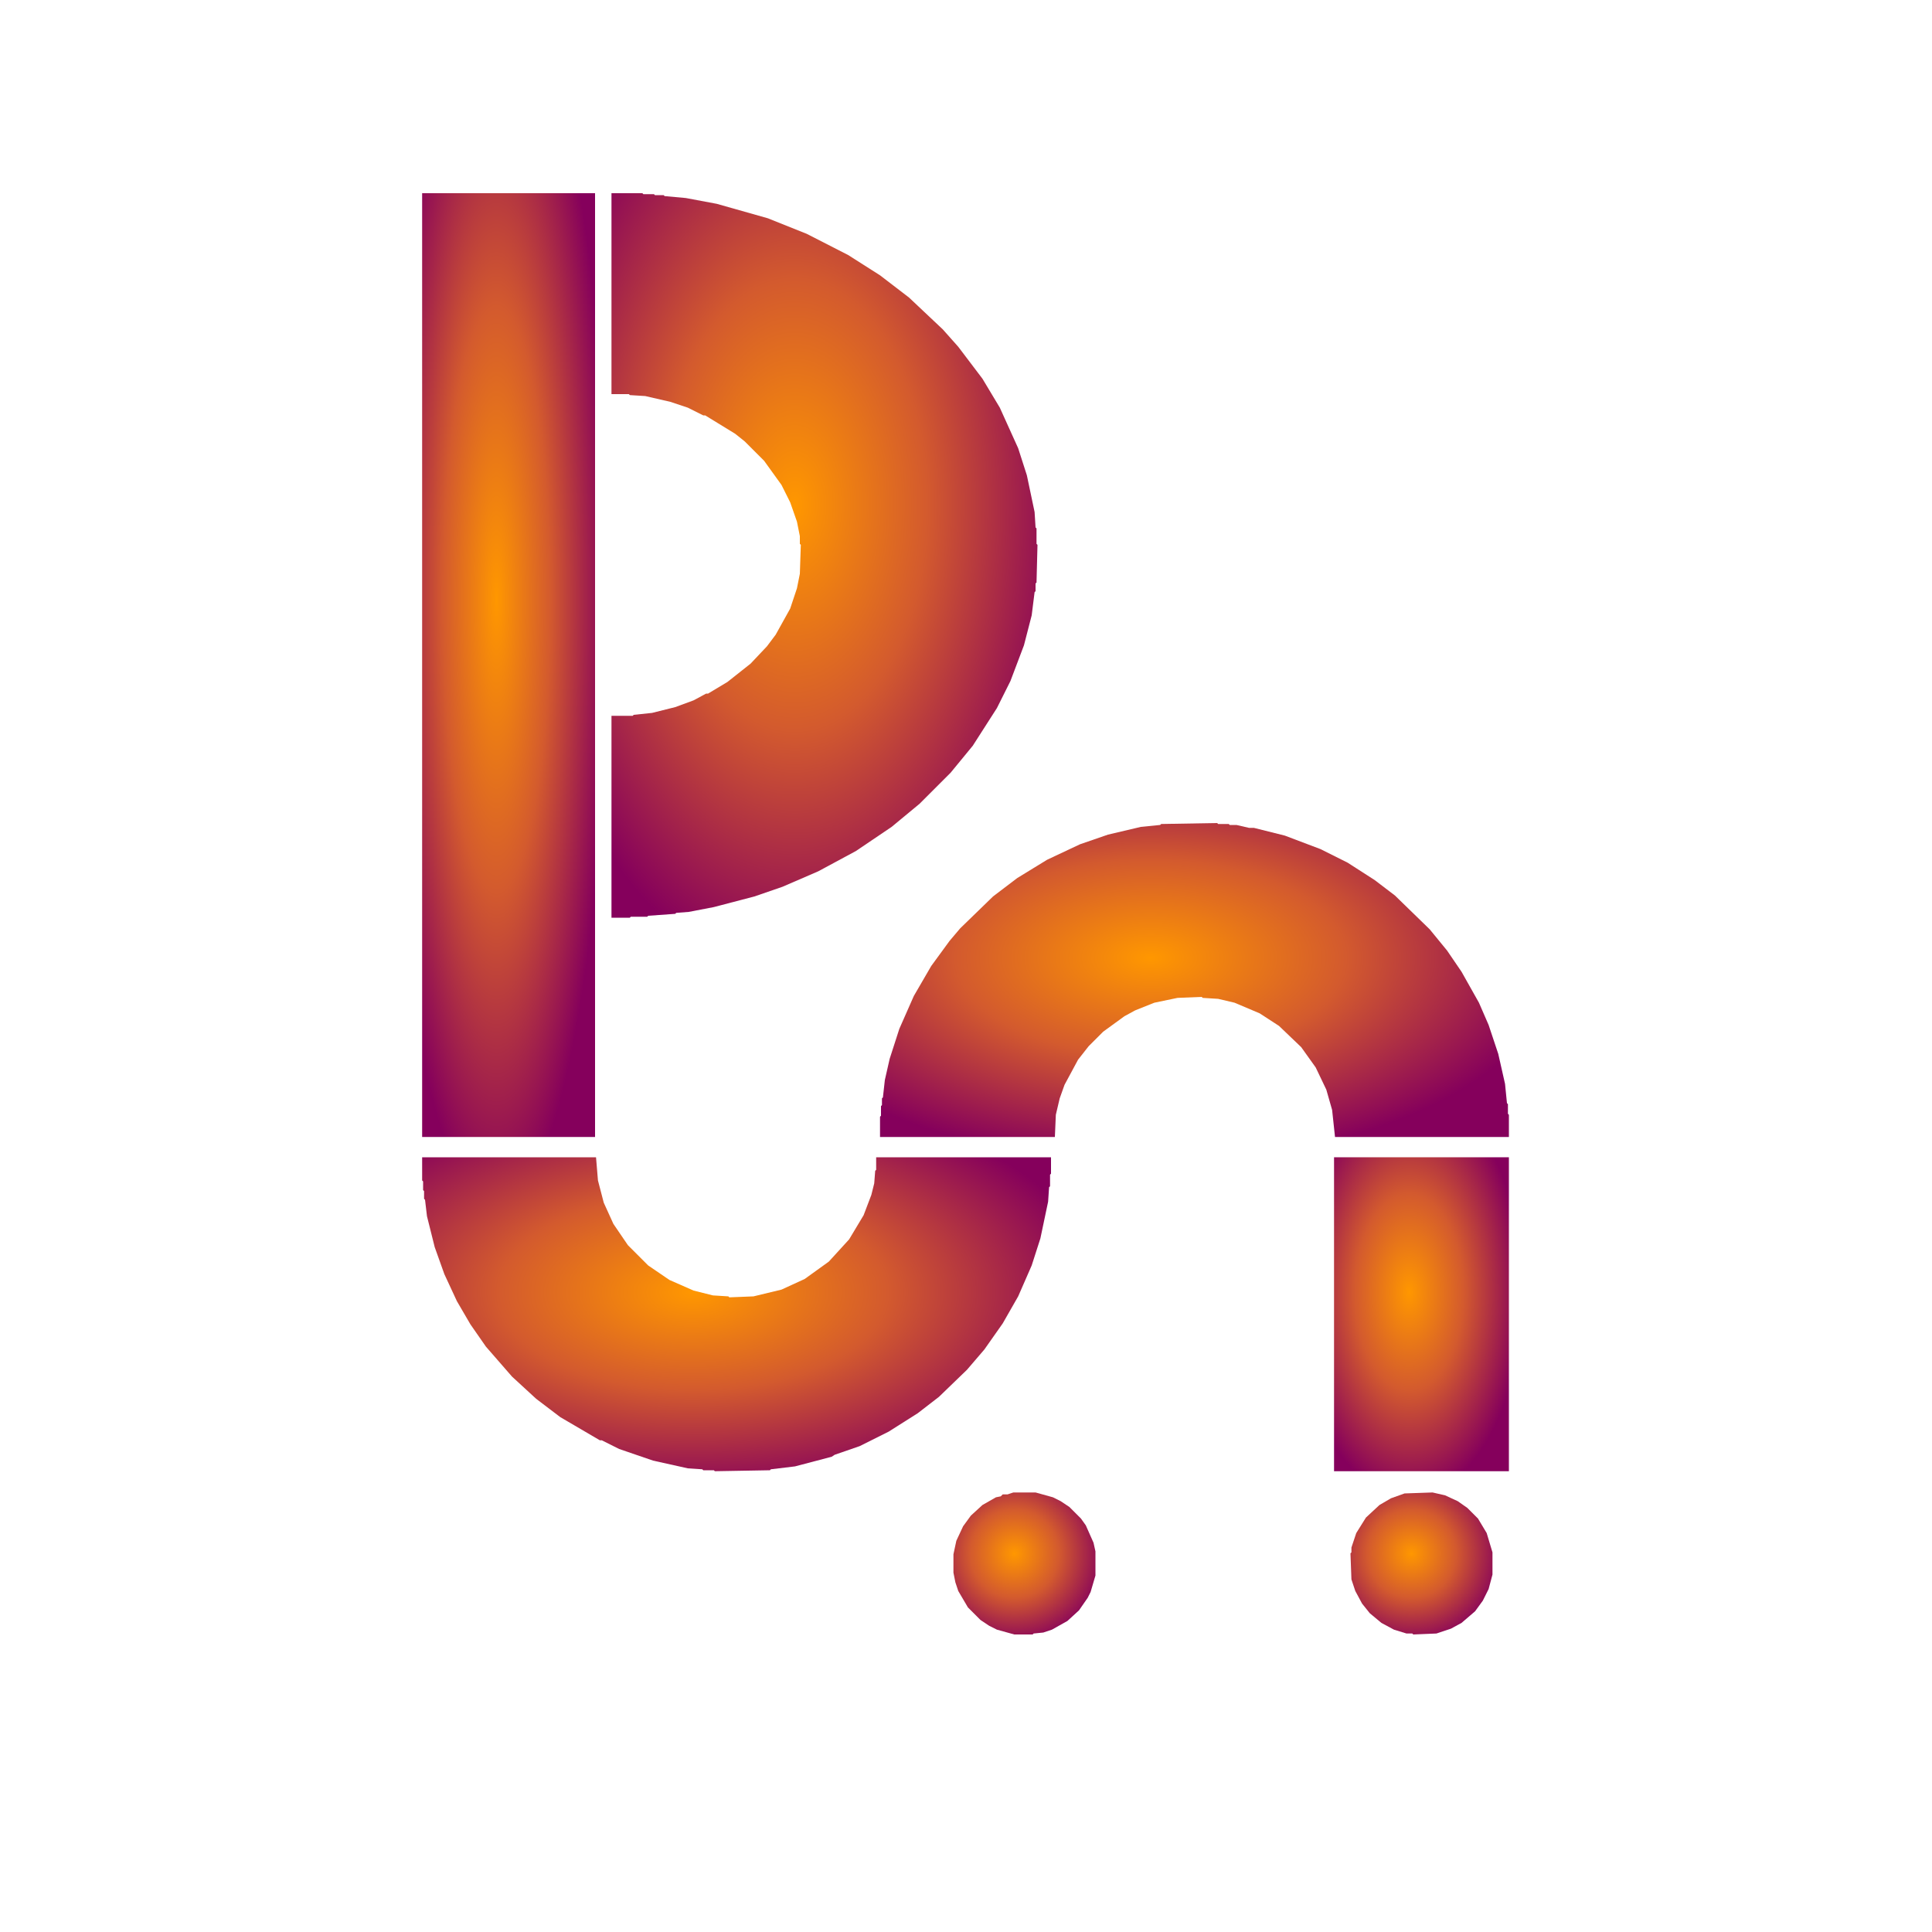
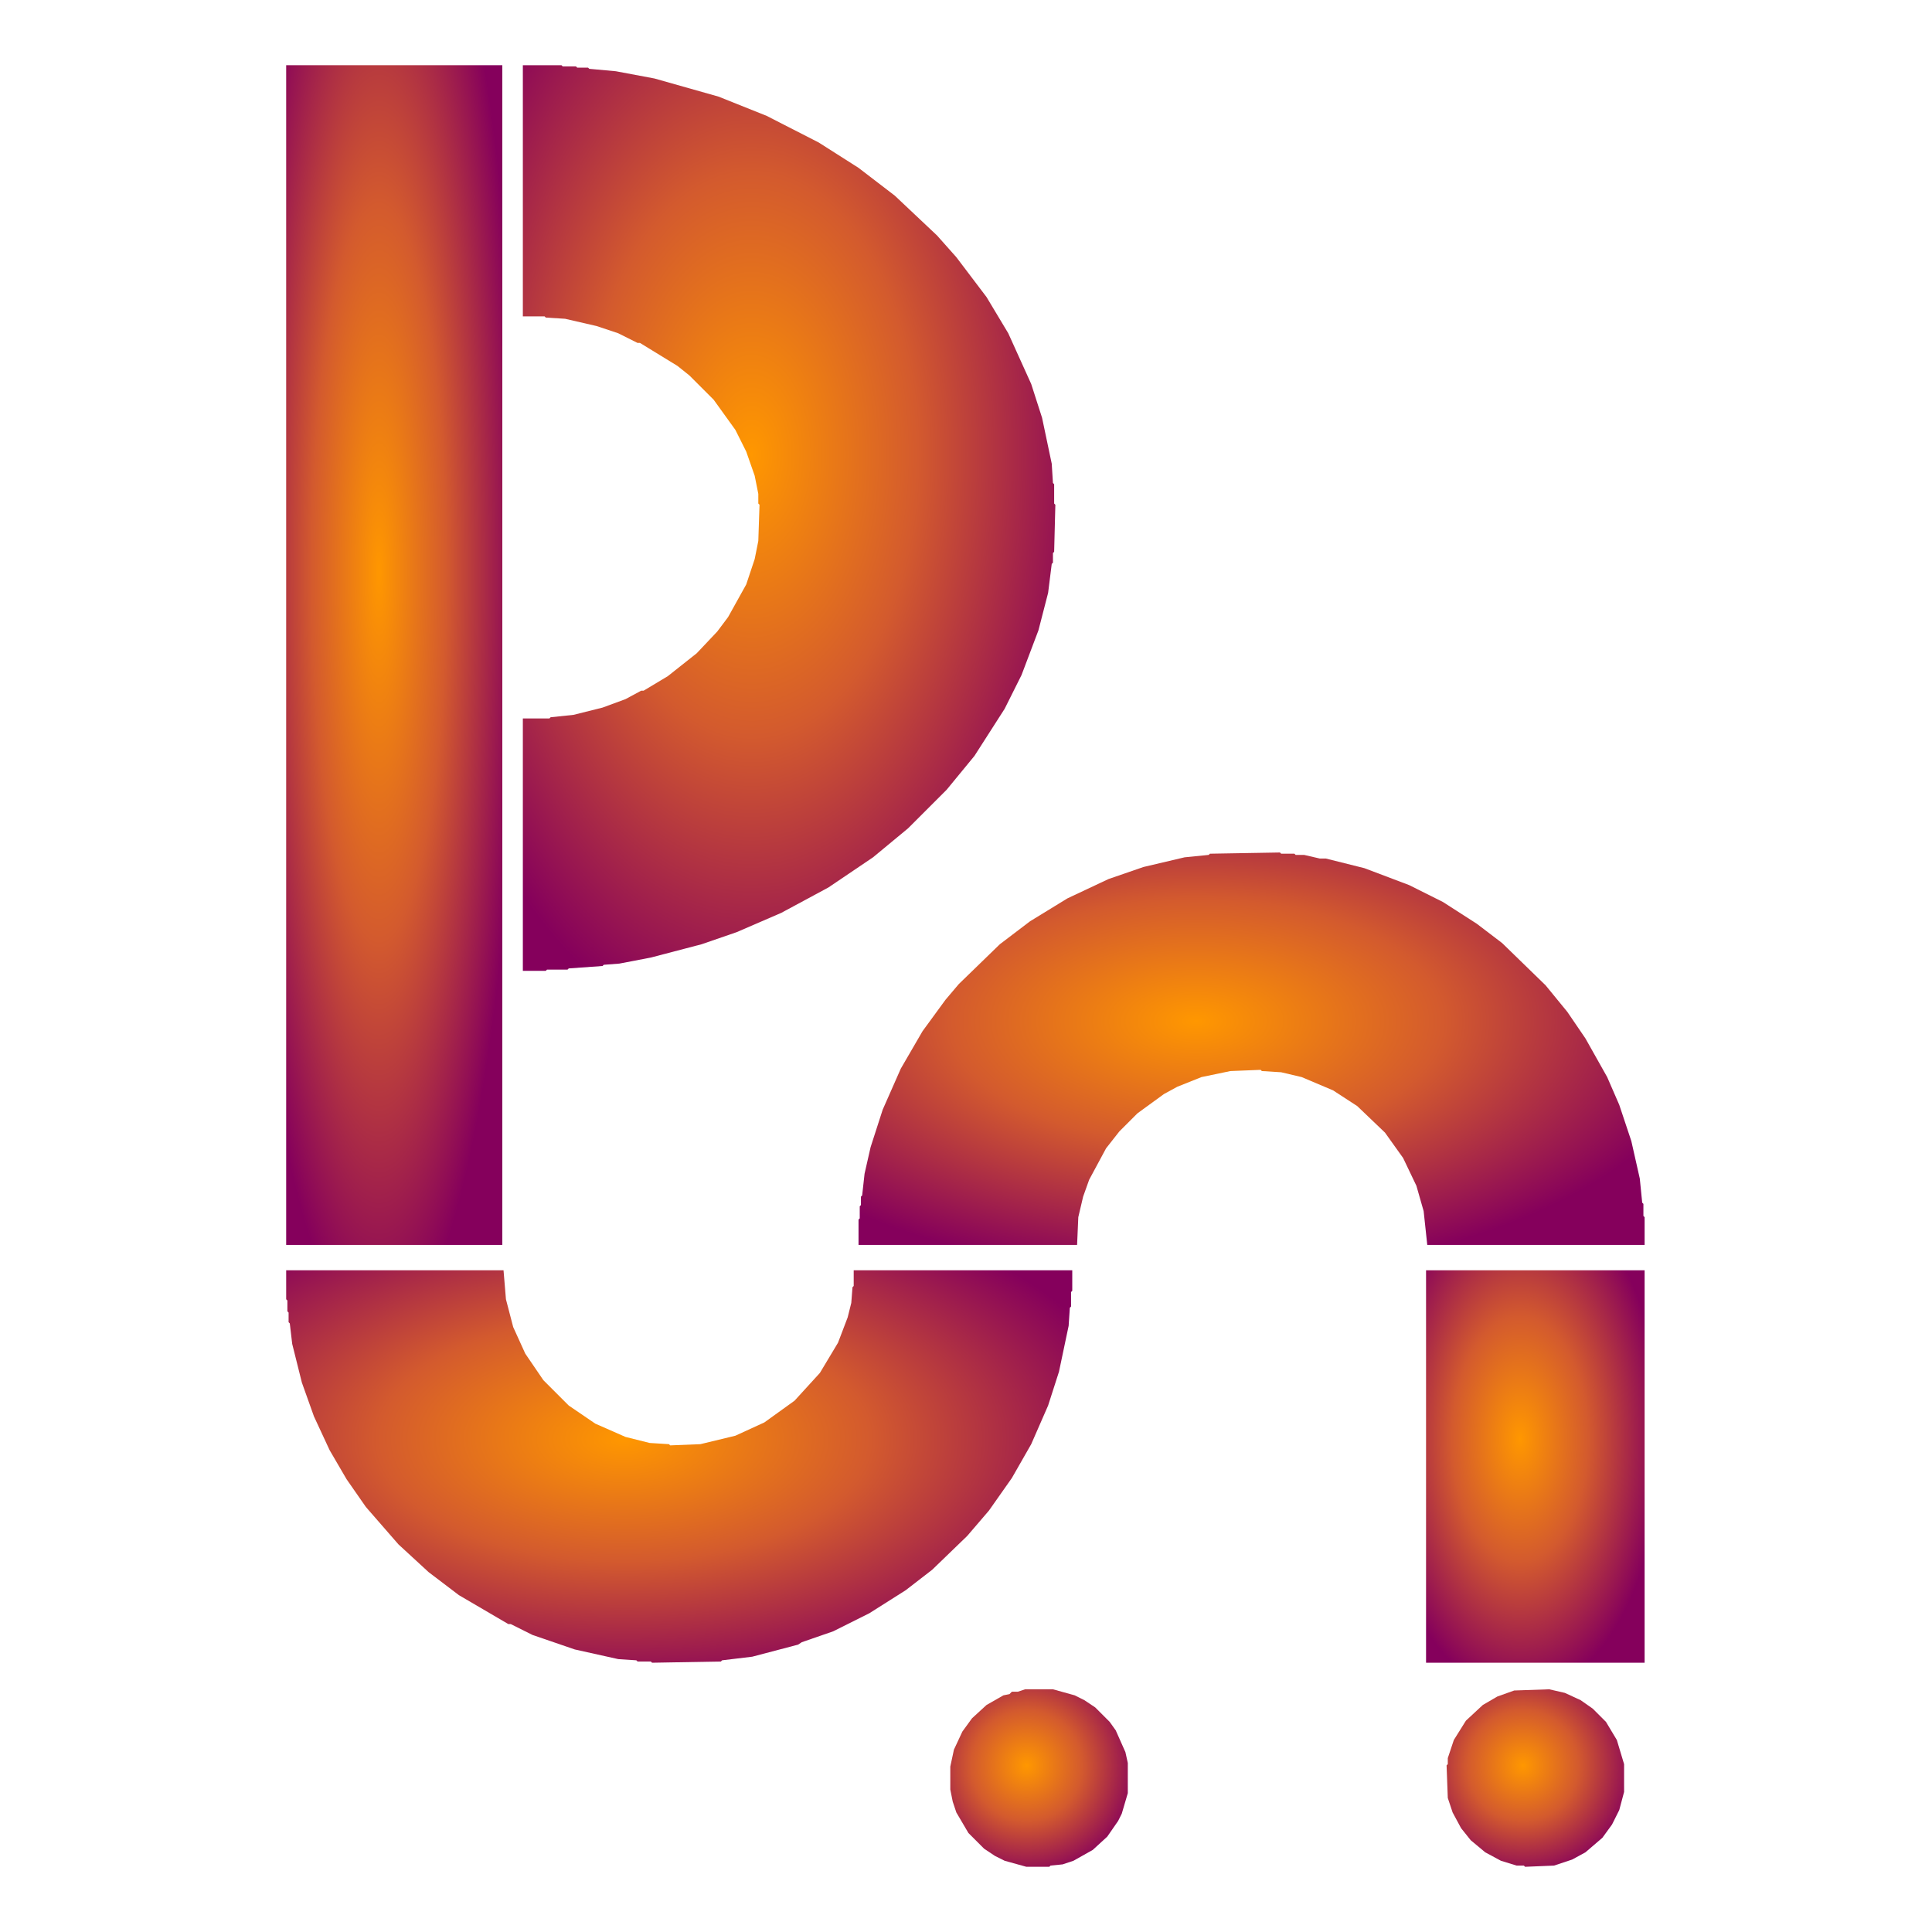
- <svg xmlns="http://www.w3.org/2000/svg" viewBox="0 0 2000 2000" width="512" height="512">
+ <svg xmlns="http://www.w3.org/2000/svg" viewBox="200 146 1600 1600" width="512" height="512">
  <defs>
    <radialGradient id="g" cx="43%" cy="43%" r="65%">
      <stop offset="0" stop-color="#ff9700" />
      <stop offset="48%" stop-color="#d35a2e" />
      <stop offset="100%" stop-color="#85005c" />
    </radialGradient>
  </defs>
  <g fill="url(#g)" fill-rule="evenodd">
    <path d="M1454 1546L1440 1551L1428 1558L1414 1571L1404 1587L1399 1602L1399 1607L1398 1608L1399 1635L1403 1647L1410 1660L1418 1670L1430 1680L1443 1687L1456 1691L1462 1691L1463 1692L1487 1691L1502 1686L1513 1680L1527 1668L1535 1657L1541 1645L1545 1630L1545 1607L1539 1587L1530 1572L1519 1561L1509 1554L1496 1548L1483 1545Z" />
    <path d="M1038 1547L1036 1549L1031 1550L1017 1558L1005 1569L997 1580L990 1595L987 1609L987 1628L989 1638L992 1647L1002 1664L1015 1677L1024 1683L1032 1687L1050 1692L1069 1692L1070 1691L1080 1690L1089 1687L1105 1678L1117 1667L1126 1654L1129 1648L1134 1631L1134 1606L1132 1597L1124 1579L1119 1572L1107 1560L1098 1554L1090 1550L1072 1545L1049 1545L1043 1547Z" />
    <path d="M1381 1198V1523H1562V1198Z" />
    <path d="M437 1198V1222L438 1223V1232L439 1233V1241L440 1242L442 1259L450 1291L460 1319L473 1347L487 1371L503 1394L530 1425L555 1448L580 1467L621 1491L623 1491L641 1500L676 1512L712 1520L727 1521L728 1522L739 1522L740 1523L797 1522L798 1521L823 1518L861 1508L864 1506L890 1497L920 1482L950 1463L972 1446L1001 1418L1019 1397L1038 1370L1054 1342L1068 1310L1077 1282L1085 1244L1086 1229L1087 1228V1216L1088 1215V1198H907V1211L906 1212L905 1225L902 1237L894 1258L879 1283L858 1306L833 1324L809 1335L780 1342L755 1343L754 1342L738 1341L718 1336L693 1325L671 1310L650 1289L635 1267L625 1245L619 1222L617 1198Z" />
    <path d="M911 1156V1177H1092L1093 1154L1097 1137L1102 1123L1116 1097L1127 1083L1142 1068L1164 1052L1175 1046L1195 1038L1219 1033L1244 1032L1245 1033L1261 1034L1278 1038L1304 1049L1324 1062L1347 1084L1362 1105L1373 1128L1379 1149L1382 1177H1562V1154L1561 1153V1143L1560 1142L1558 1122L1551 1091L1541 1061L1531 1038L1513 1006L1498 984L1480 962L1444 927L1423 911L1395 893L1367 879L1330 865L1298 857L1293 857L1280 854L1273 854L1272 853L1261 853L1260 852L1202 853L1201 854L1181 856L1147 864L1118 874L1084 890L1053 909L1028 928L994 961L983 974L964 1000L946 1031L931 1065L921 1096L916 1118L914 1136L913 1137V1144L912 1145V1155Z" />
    <path d="M633 200V408H651L652 409L668 410L694 416L712 422L728 430H730L761 449L771 457L791 477L809 502L818 520L825 540L828 555V563L829 564L828 594L825 609L818 630L803 657L794 669L777 687L753 706L733 718H731L718 725L699 732L675 738L656 740L655 741H633V950H652L653 949L670 949L671 948L699 946L700 945L713 944L739 939L781 928L810 918L847 902L886 881L923 856L952 832L984 800L1007 772L1032 733L1046 705L1060 668L1068 637L1071 613L1072 612V604L1073 603L1074 564L1073 563V547L1072 546L1071 530L1063 492L1054 464L1035 422L1017 392L992 359L976 341L941 308L911 285L878 264L835 242L795 226L742 211L710 205L688 203L687 202L678 202L677 201L666 201L665 200Z" />
    <path d="M437 200V1177H616V200Z" />
  </g>
</svg>
